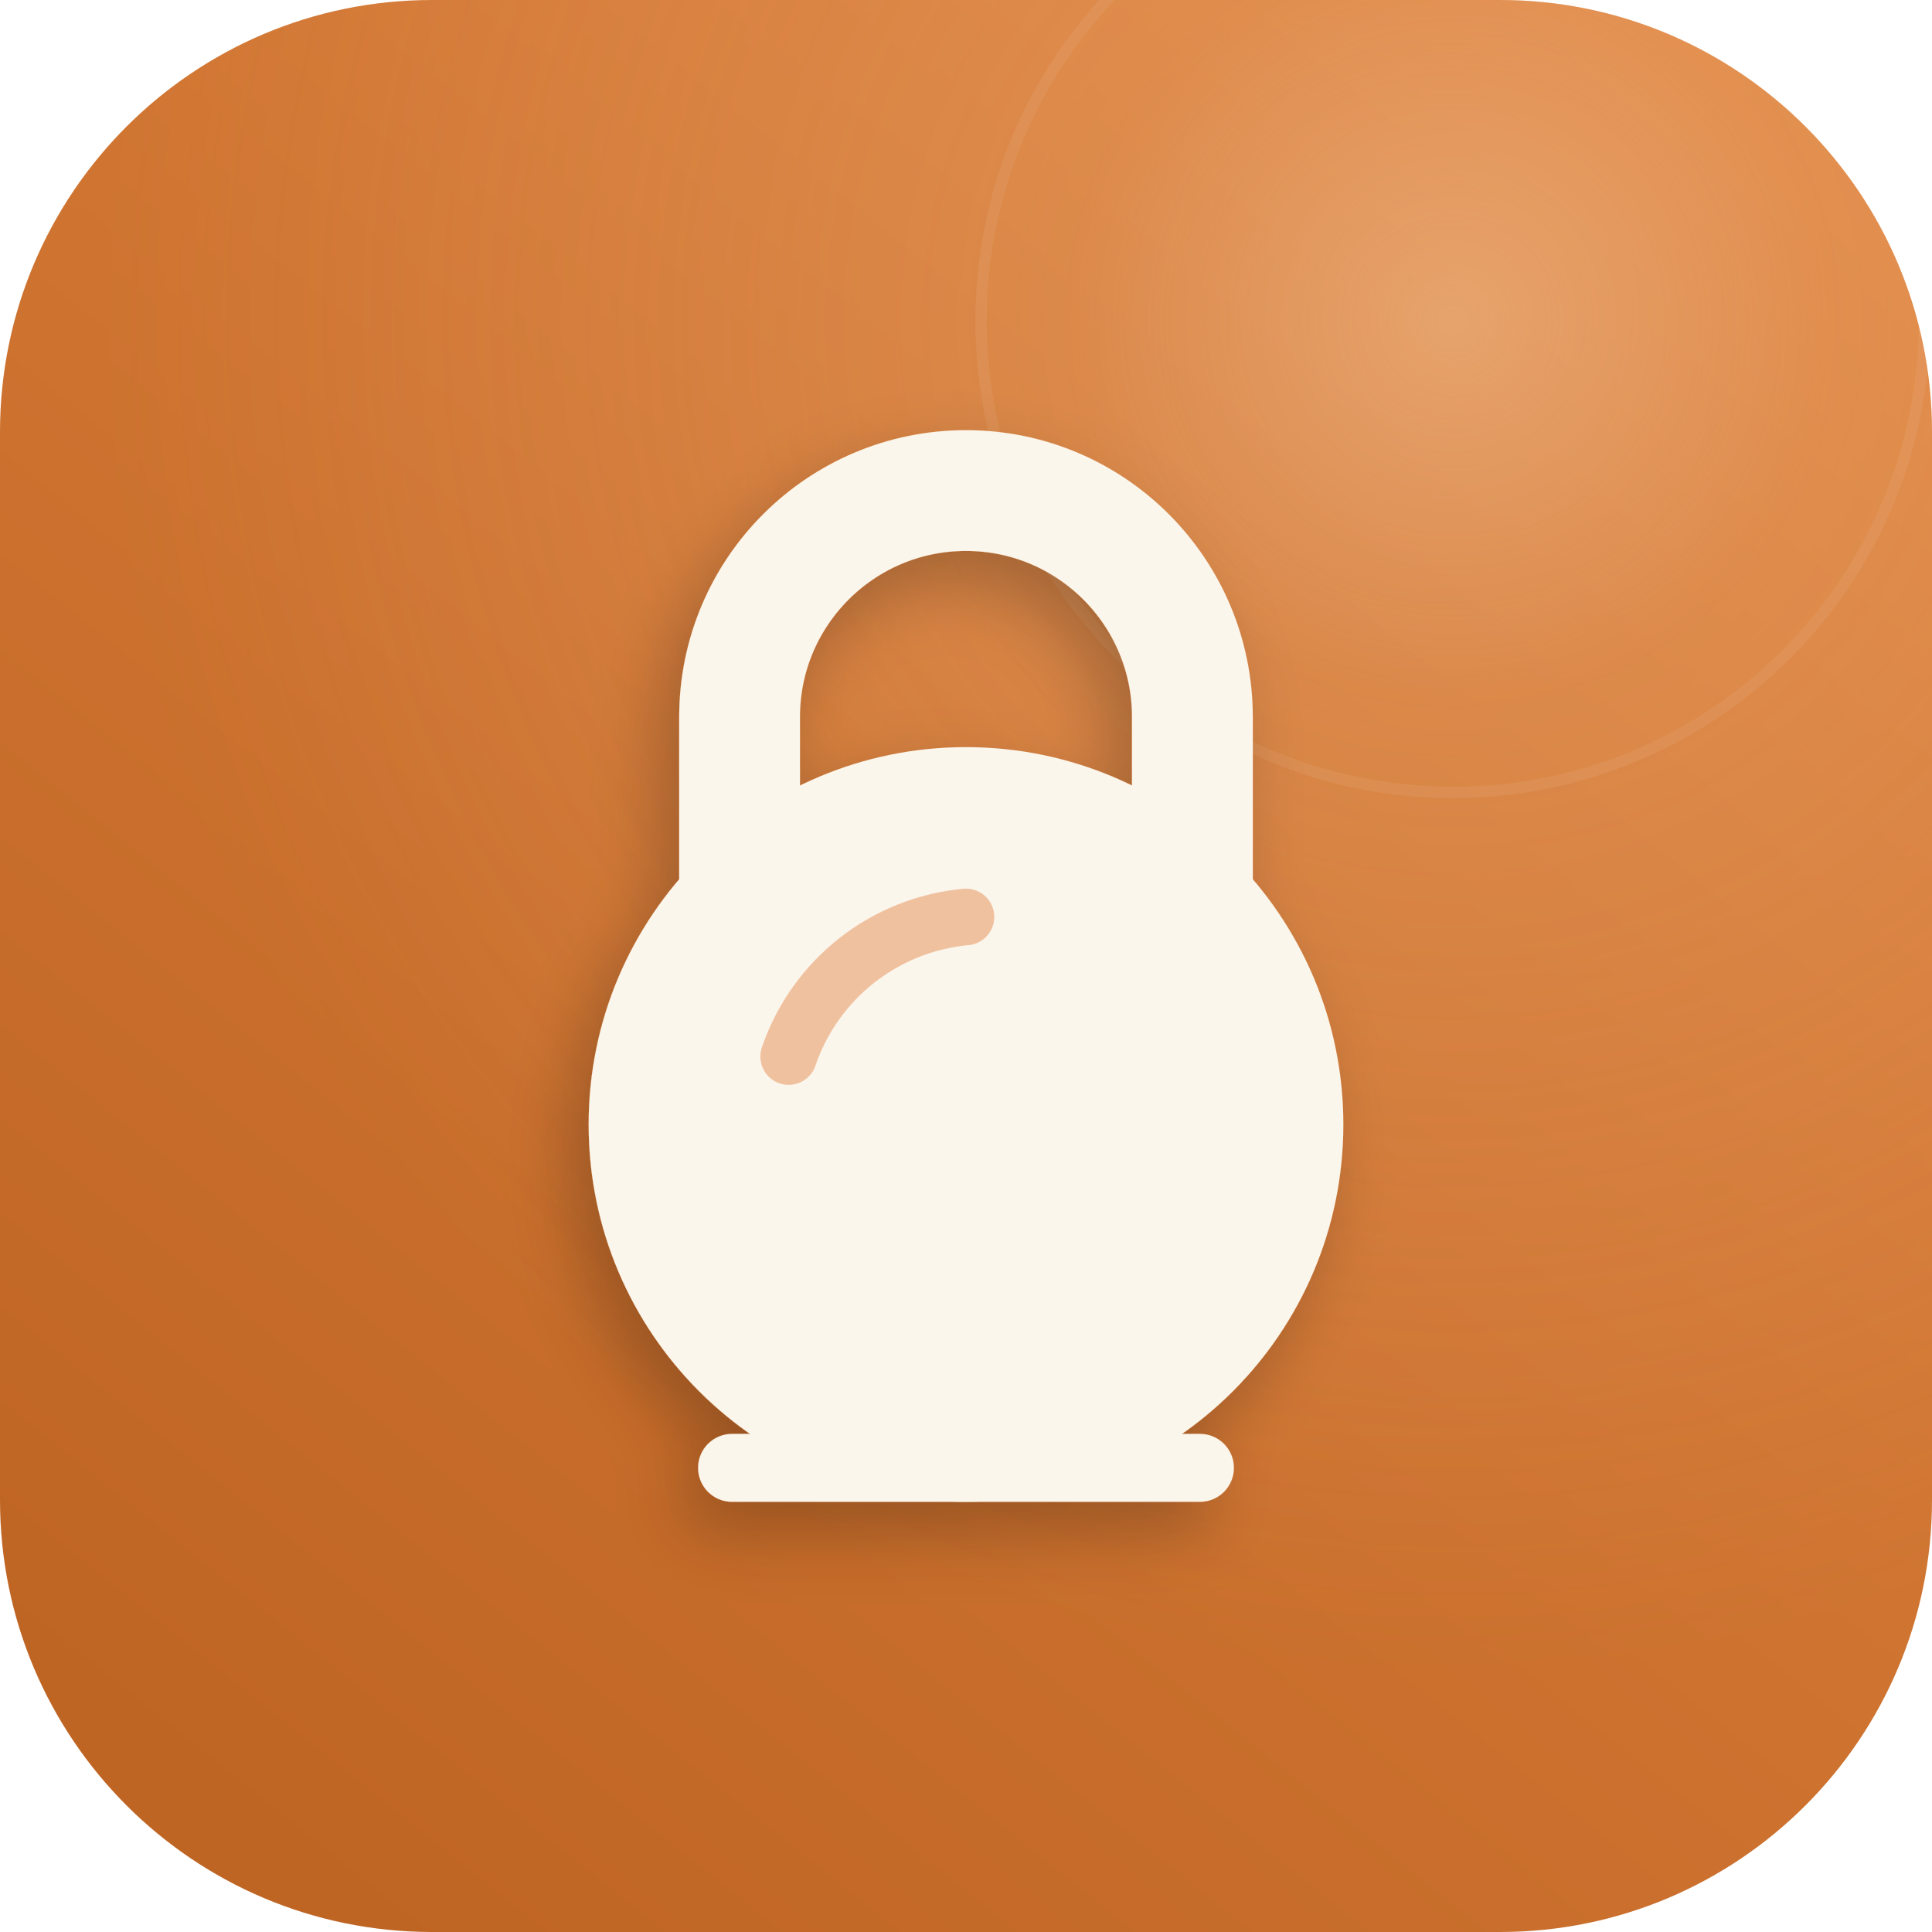
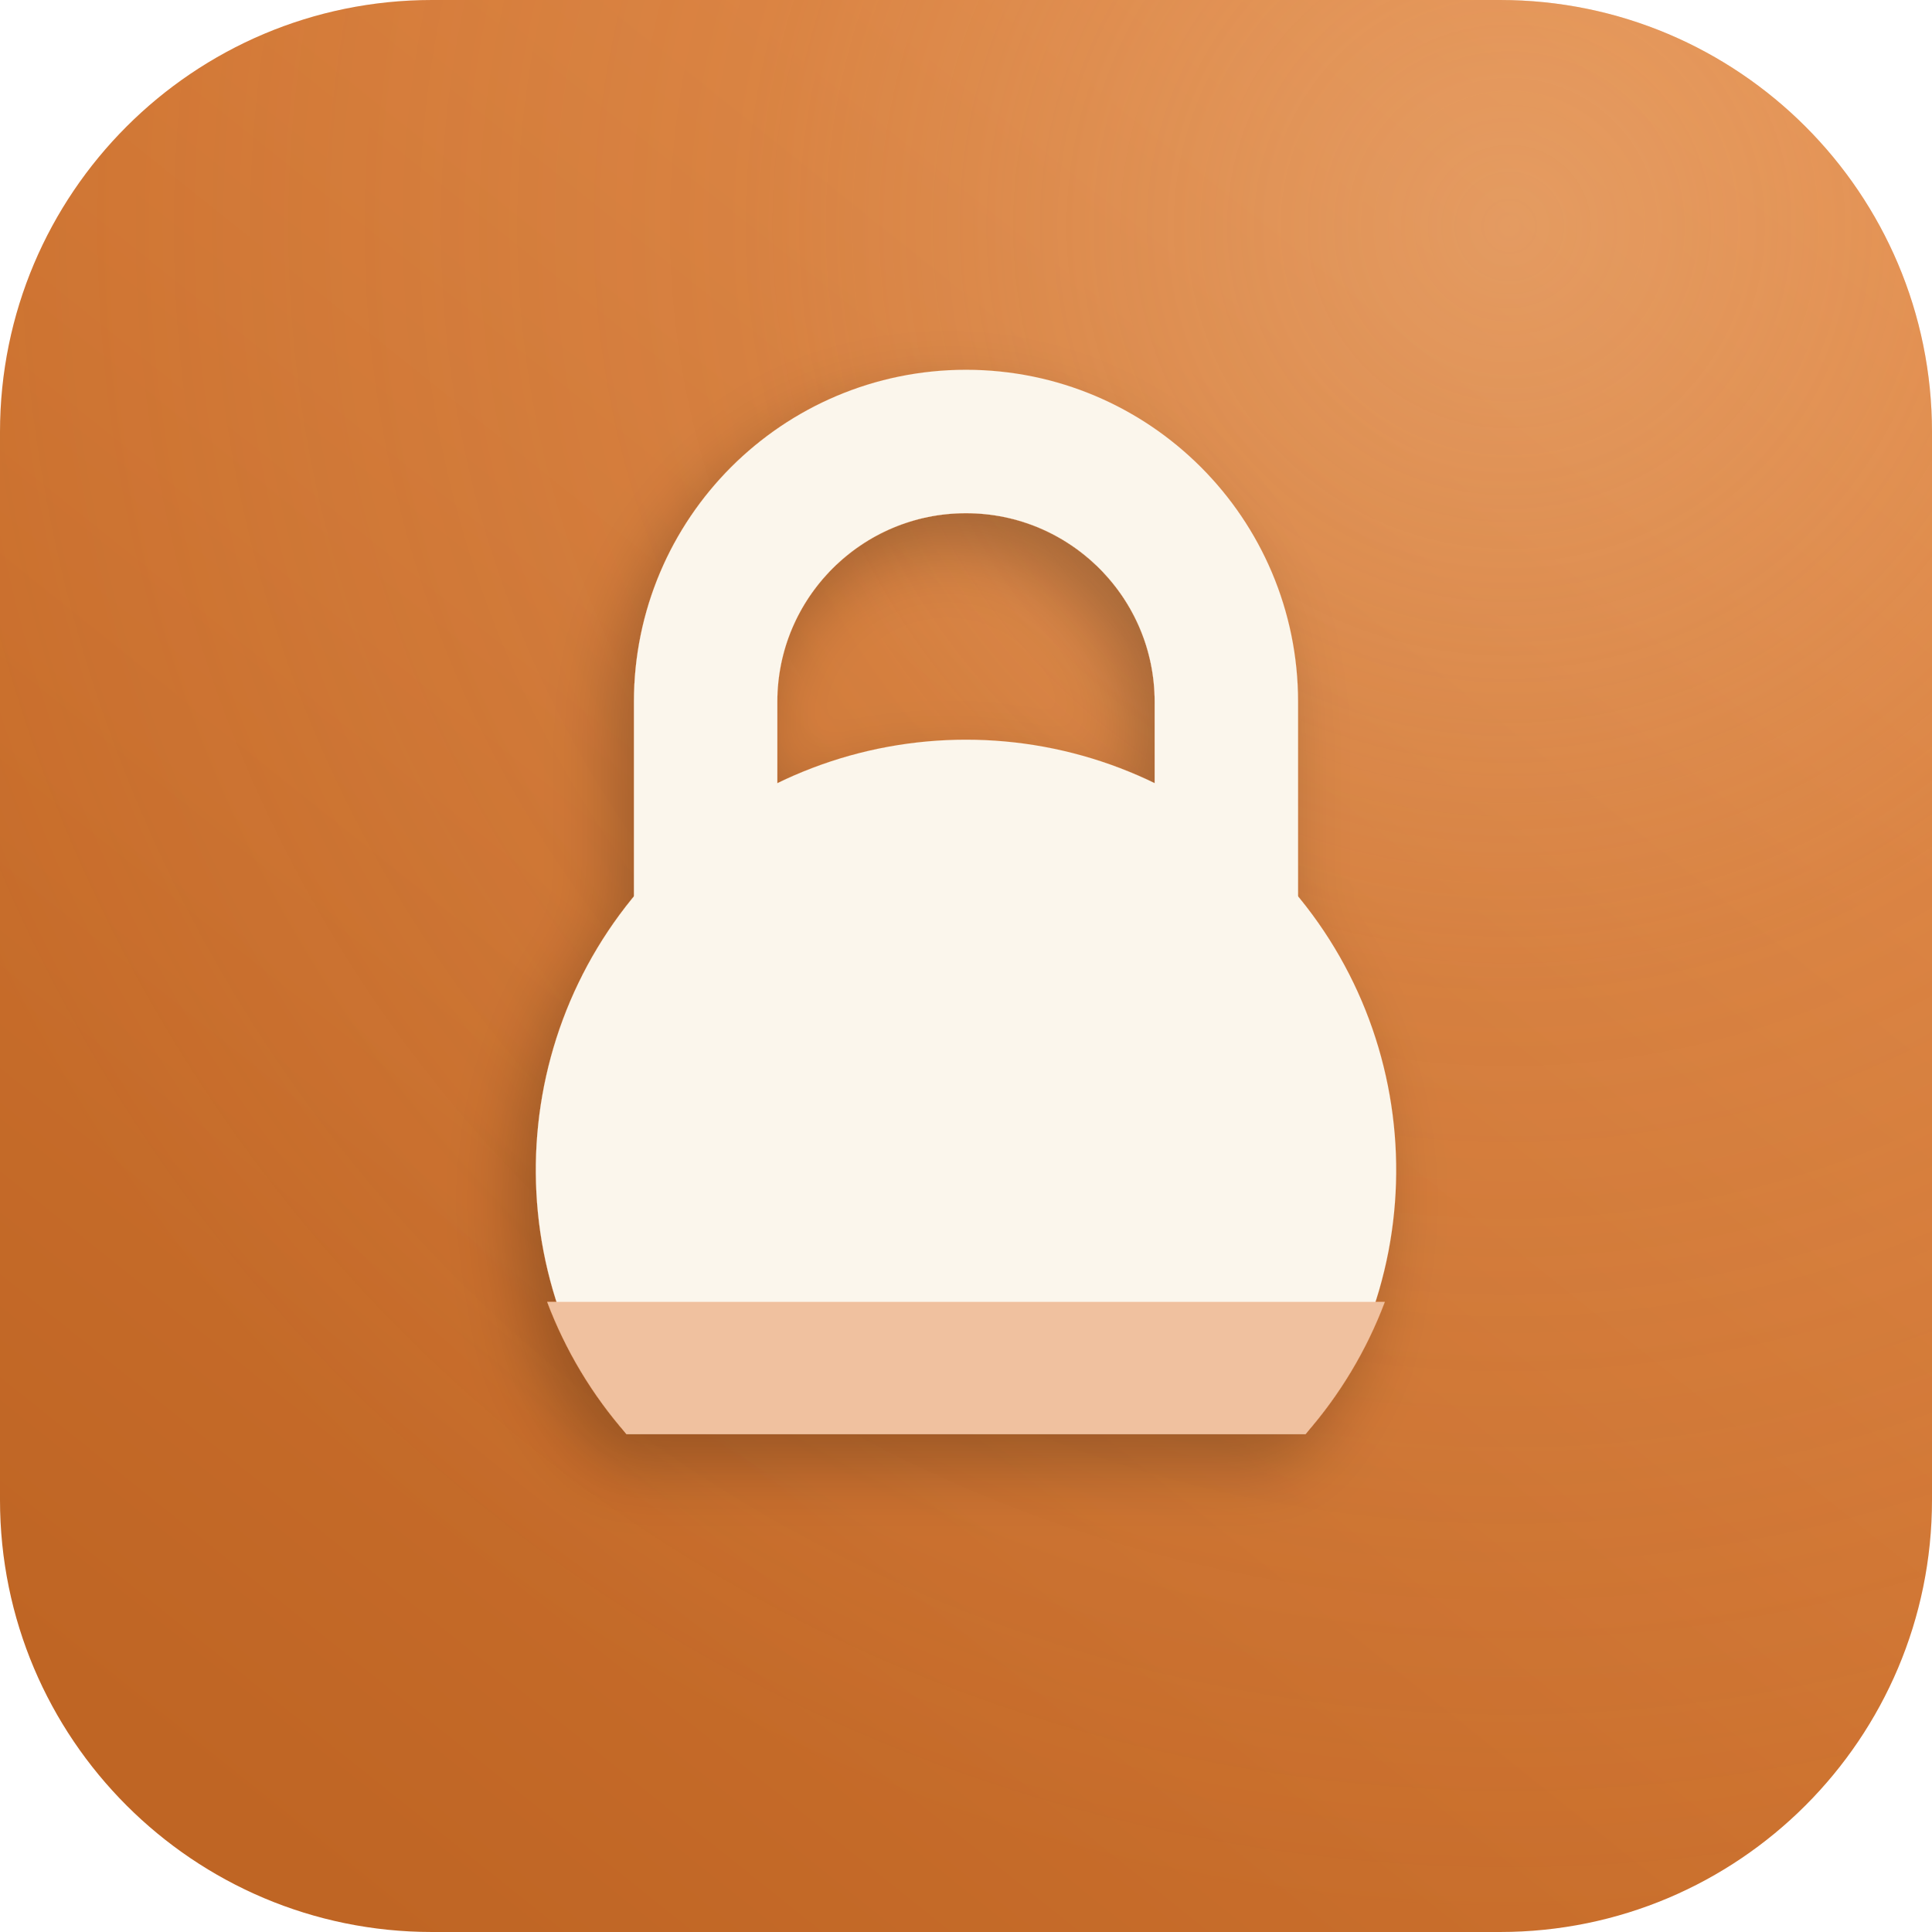
<svg xmlns="http://www.w3.org/2000/svg" viewBox="0 0 1024 1024">
  <defs>
    <linearGradient id="dynamis-tile" x1="1" y1="0" x2="0.2" y2="1">
      <stop offset="0" stop-color="#e1843f" />
      <stop offset="1" stop-color="#bf6524" />
    </linearGradient>
-     <radialGradient id="dynamis-light" cx="770" cy="170" r="720" gradientUnits="userSpaceOnUse">
-       <stop offset="0" stop-color="#f8d8b4" stop-opacity="0.42" />
-       <stop offset=".28" stop-color="#f8d8b4" stop-opacity="0.16" />
+     <radialGradient id="dynamis-light" cx="800" cy="120" r="900" gradientUnits="userSpaceOnUse">
+       <stop offset="0" stop-color="#f8d8b4" stop-opacity="0.32" />
+       <stop offset=".45" stop-color="#f8d8b4" stop-opacity="0.096" />
      <stop offset="1" stop-color="#f8d8b4" stop-opacity="0" />
    </radialGradient>
    <filter id="dynamis-lift" x="-20%" y="-20%" width="140%" height="150%">
      <feDropShadow dx="-10" dy="16" stdDeviation="18" flood-color="#000000" flood-opacity="0.24" />
    </filter>
    <clipPath id="dynamis-clip">
      <rect width="1024" height="1024" rx="229" />
    </clipPath>
  </defs>
  <rect width="1024" height="1024" rx="229" fill="url(#dynamis-tile)" />
  <g clip-path="url(#dynamis-clip)">
    <rect width="1024" height="1024" fill="url(#dynamis-light)" />
-     <circle cx="770" cy="170" r="250" fill="none" stroke="#f8d8b4" stroke-opacity="0.1" stroke-width="6" />
  </g>
  <g filter="url(#dynamis-lift)">
    <g transform="translate(512 512) scale(1) translate(-512 -512)">
-       <path d="M392 470 V380 A120 120 0 0 1 632 380 V470" stroke="#fbf6ec" stroke-width="64" fill="none" />
-       <circle cx="512" cy="596" r="200" fill="#fbf6ec" />
-       <rect x="370" y="760" width="284" height="36" rx="18" fill="#fbf6ec" />
-       <path d="M418 560 A110 110 0 0 1 512 486" stroke="#f0c19f" stroke-width="30" stroke-linecap="round" fill="none" />
+       <path d="M374 500 V372 A138 138 0 0 1 650 372 V500" stroke="#fbf6ec" stroke-width="76" stroke-linejoin="round" fill="none" />
+       <path d="M332 760 A228 228 0 1 1 692 760 Z" fill="#fbf6ec" />
+       <path d="M332 760 H692 A228 228 0 0 0 734 690 H290 A228 228 0 0 0 332 760Z" fill="#f0c19f" />
    </g>
  </g>
</svg>
